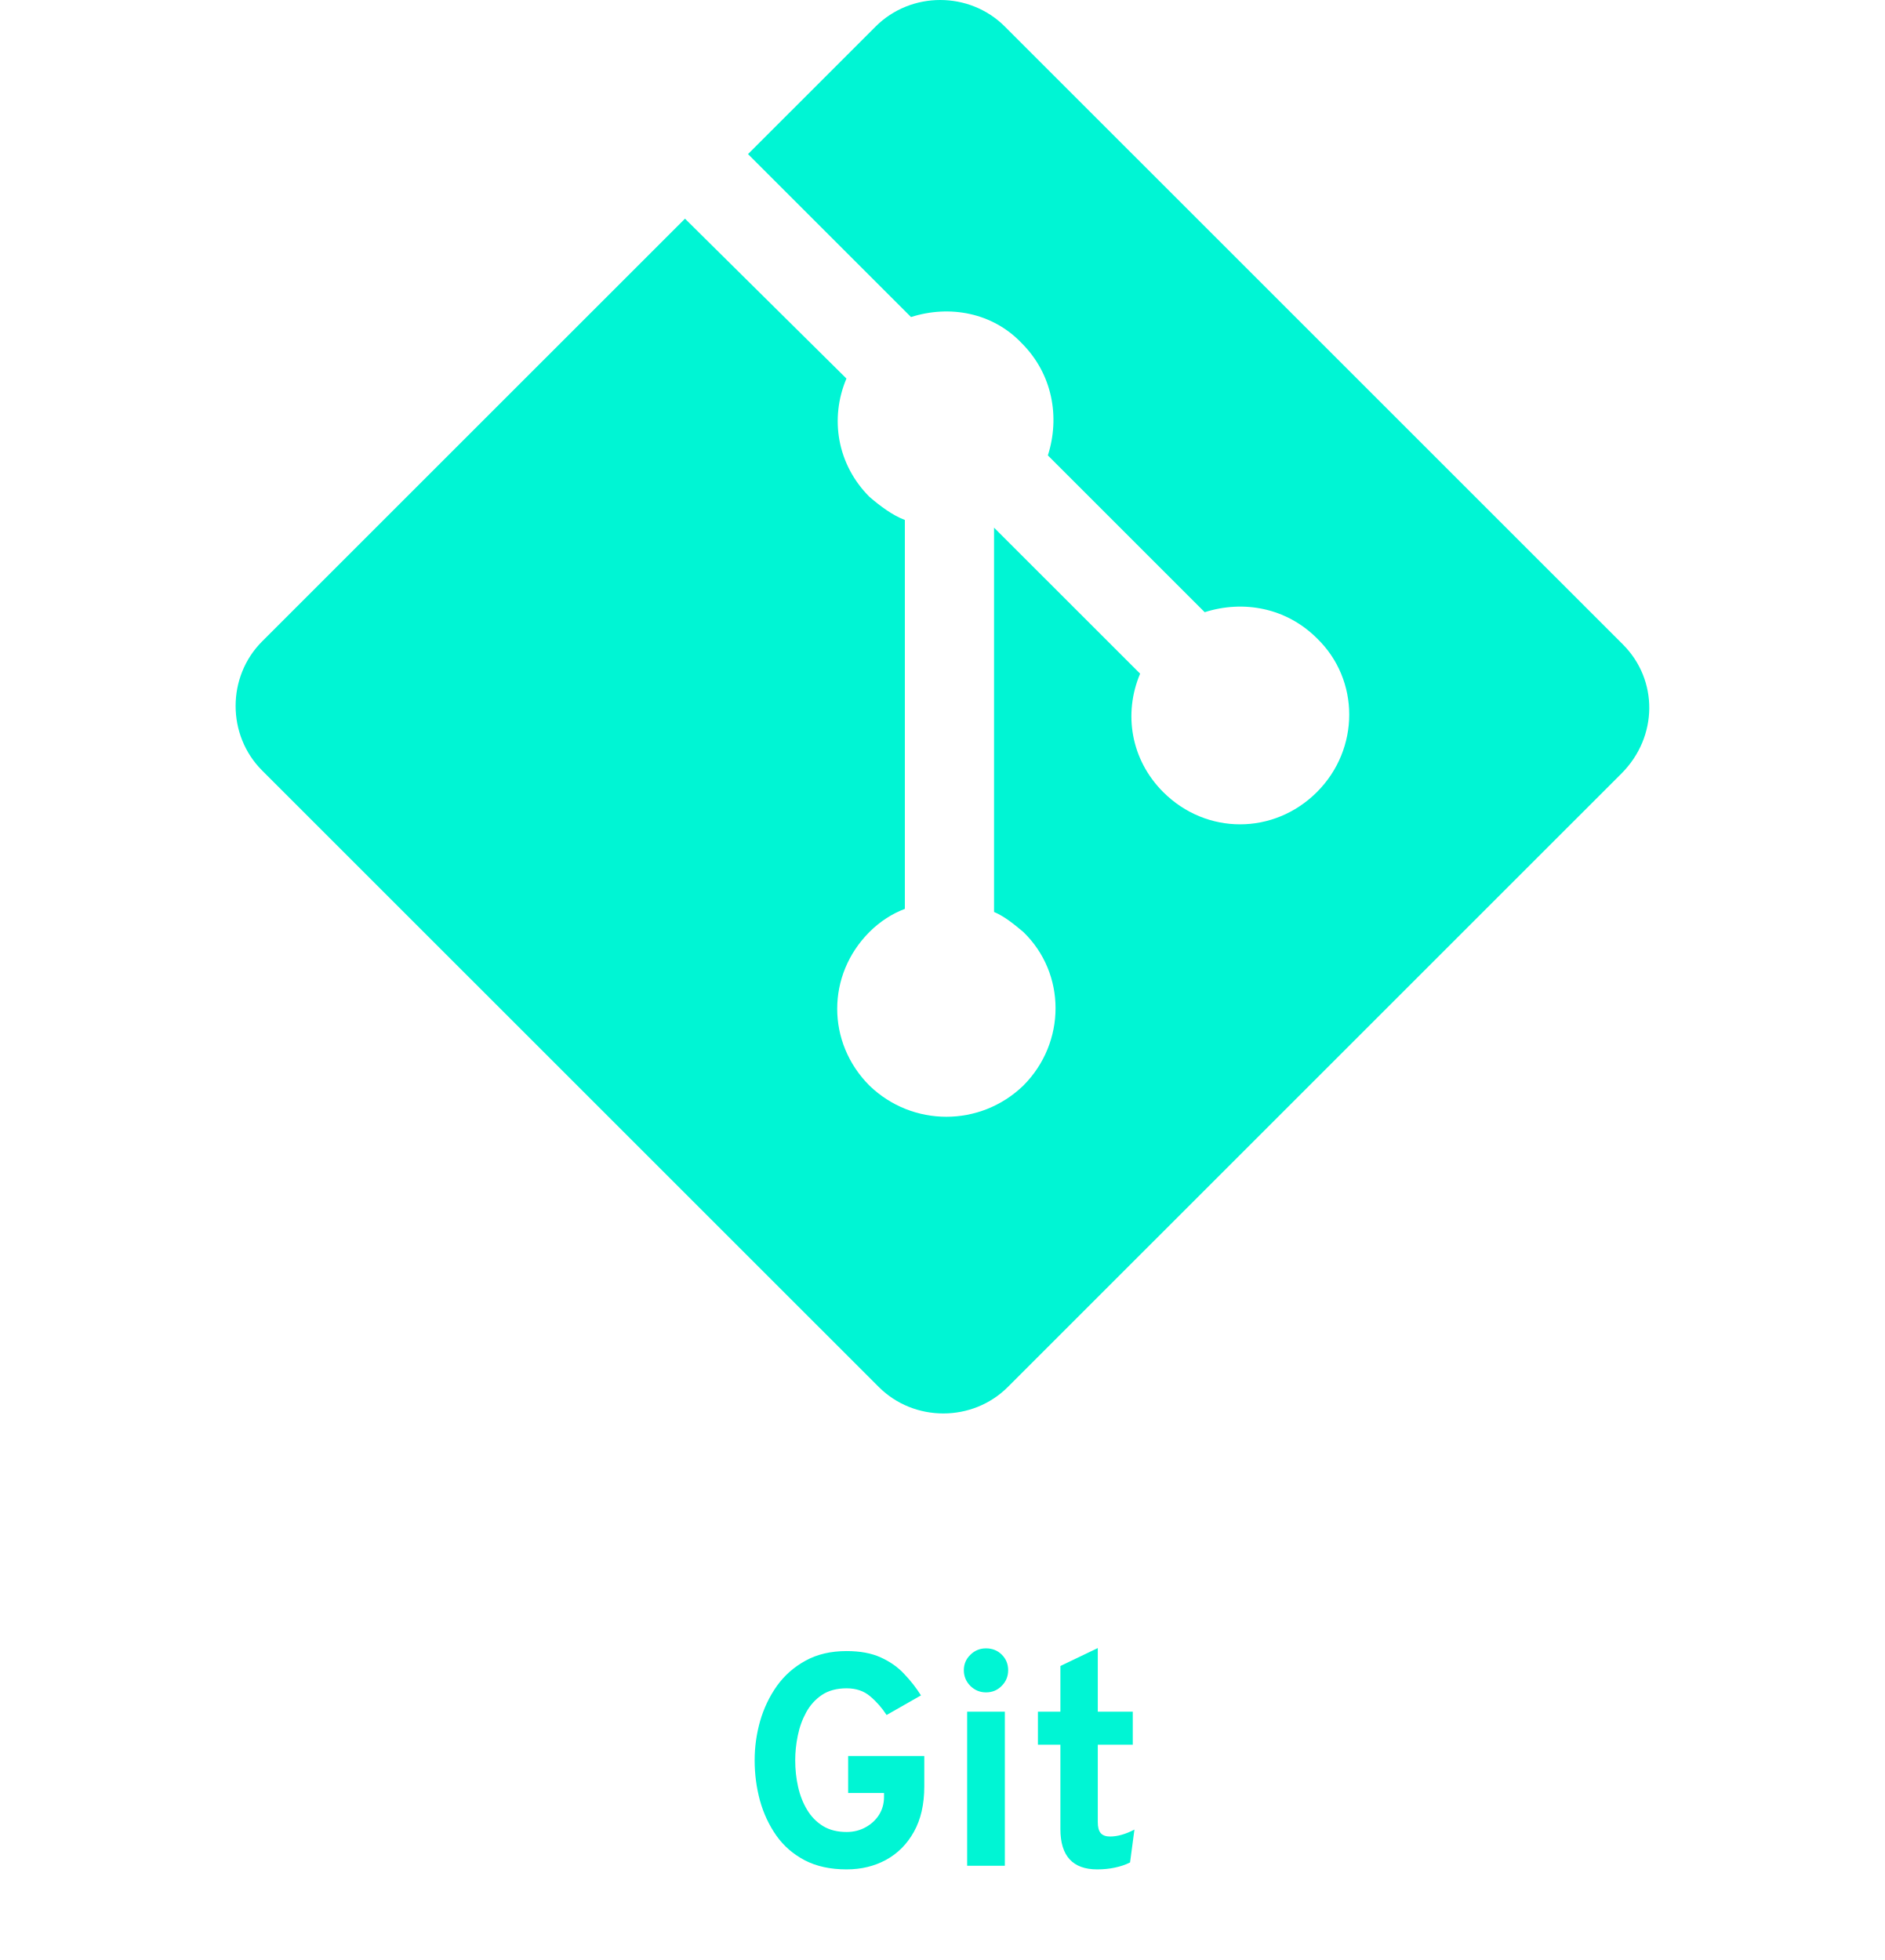
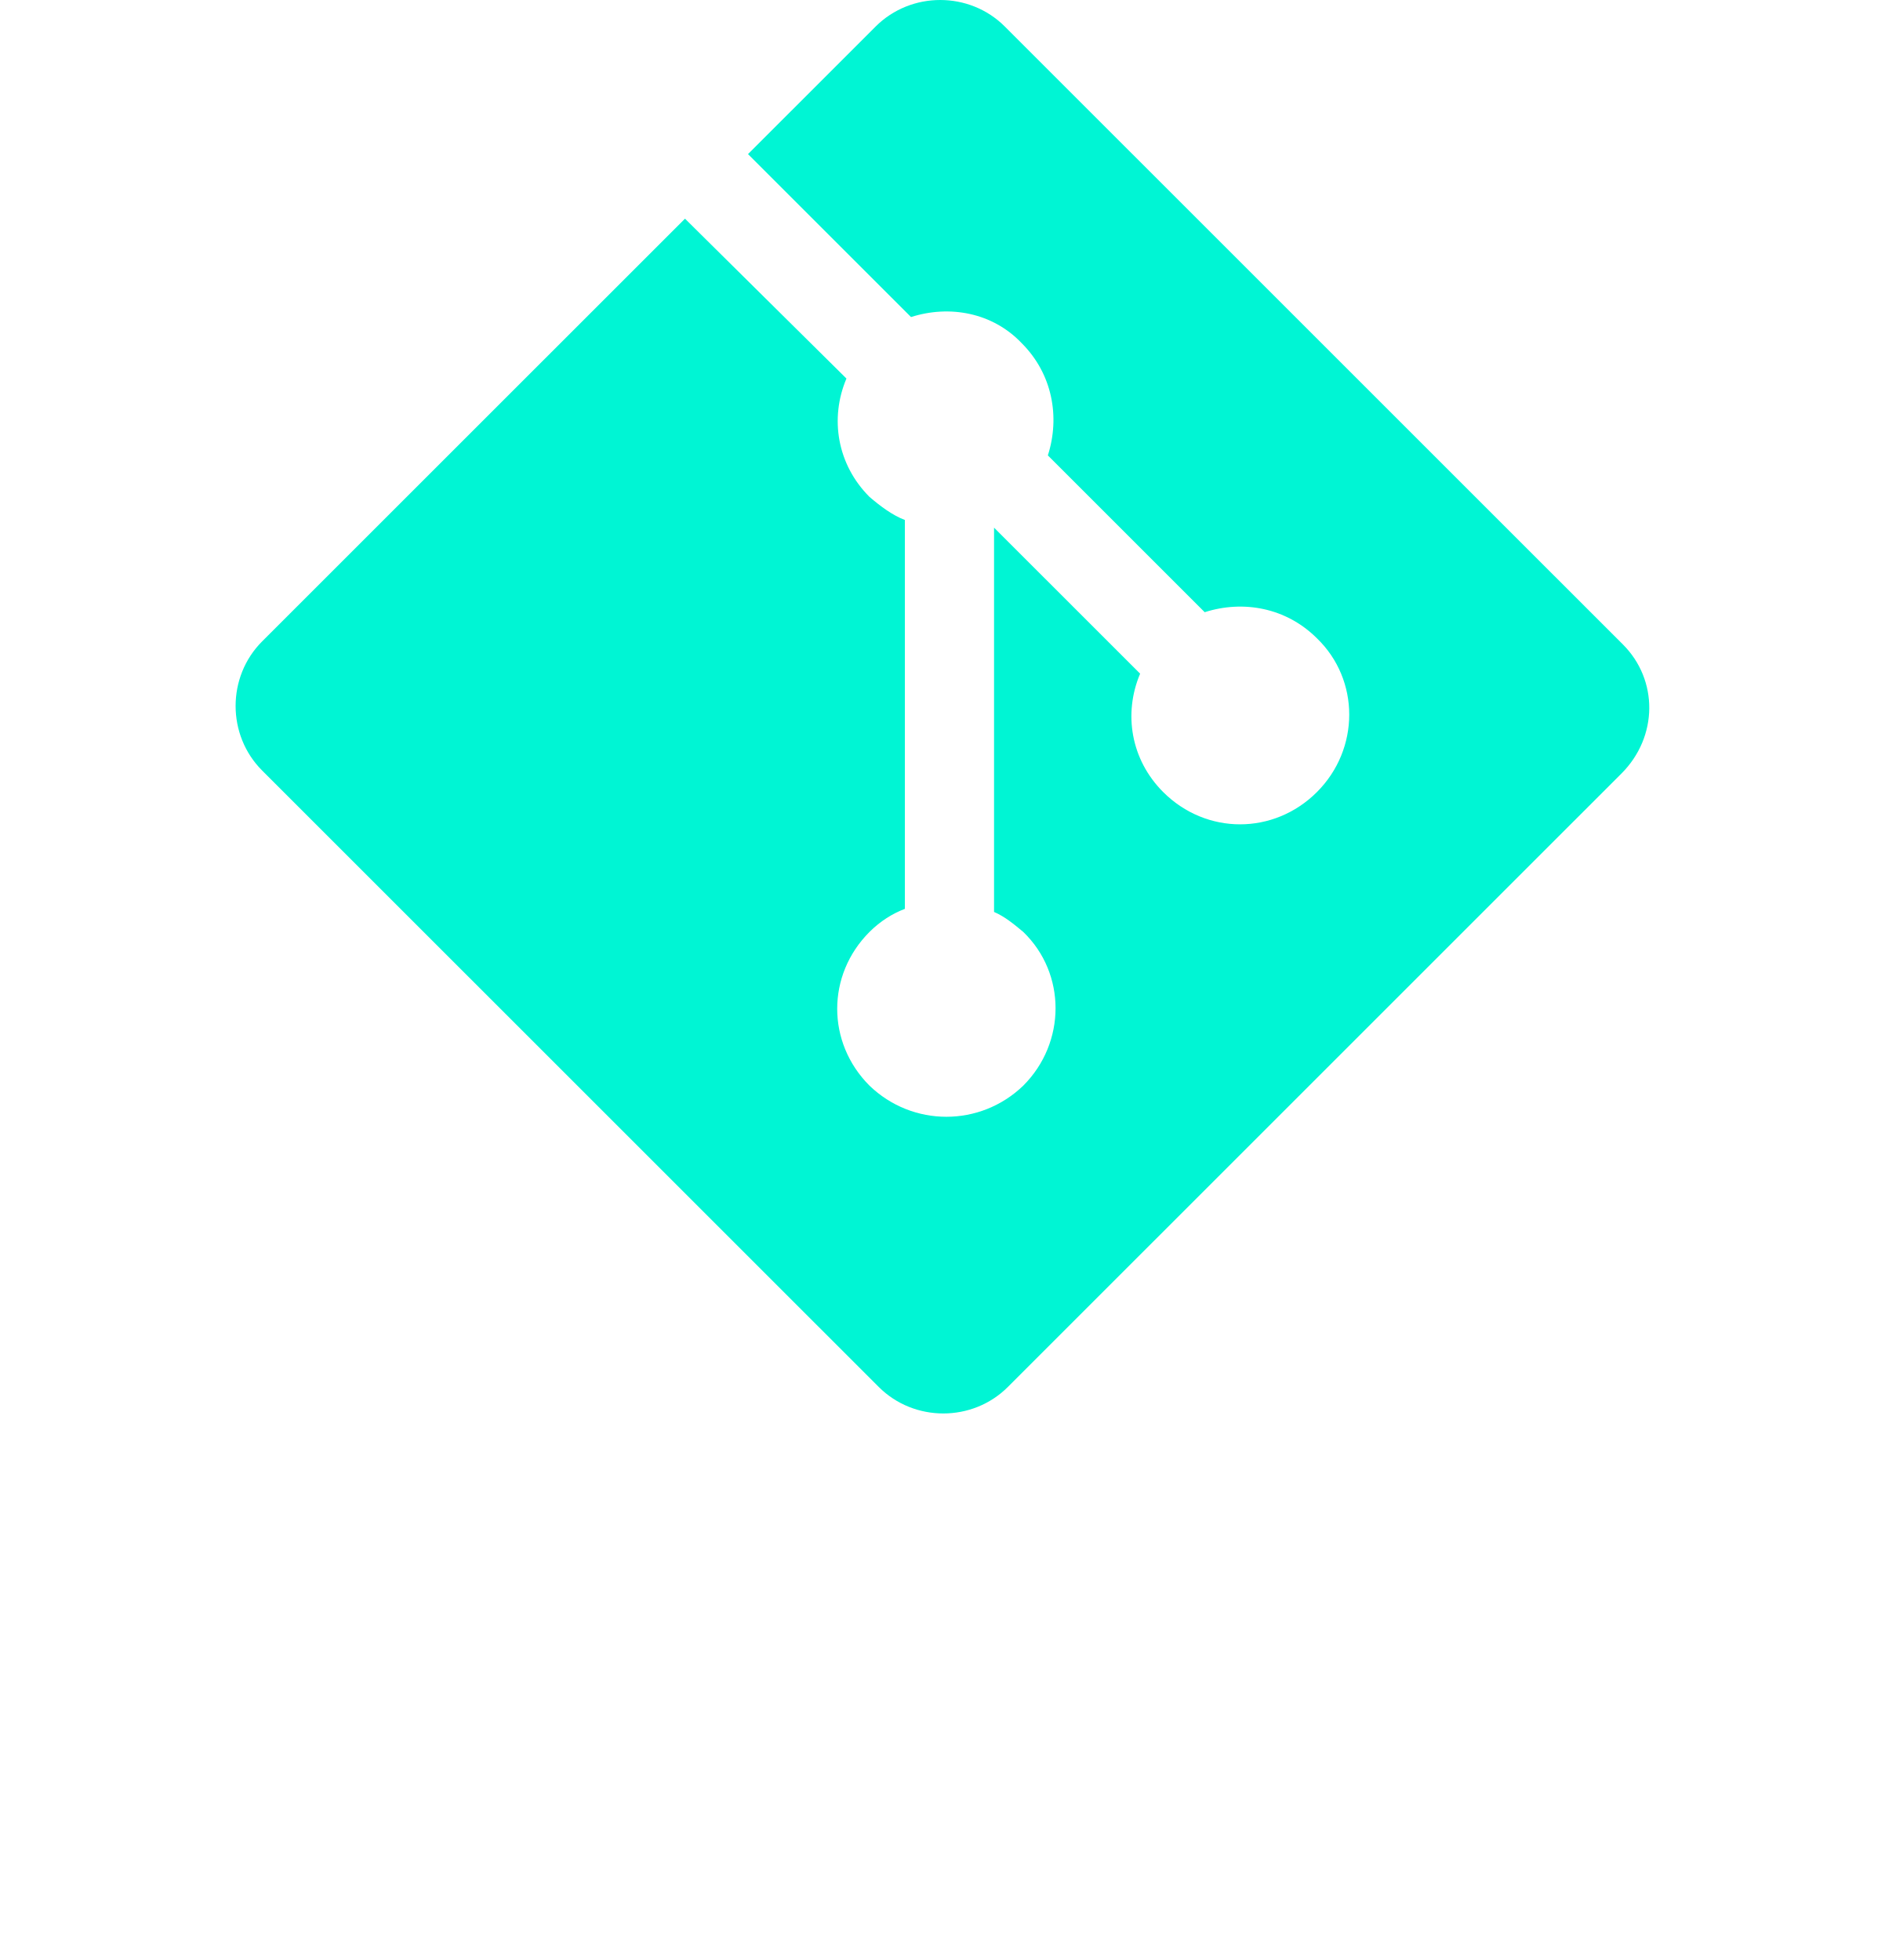
<svg xmlns="http://www.w3.org/2000/svg" width="100" height="104" viewBox="0 0 100 104" fill="none">
  <path d="M86.103 34.197L53.309 1.407C51.433 -0.469 48.333 -0.469 46.456 1.407L39.685 8.177L48.333 16.823C50.372 16.171 52.656 16.578 54.206 18.21C55.838 19.841 56.246 22.125 55.593 24.164L63.914 32.484C65.953 31.831 68.237 32.239 69.869 33.87C72.153 36.073 72.153 39.743 69.869 42.027C67.585 44.311 63.995 44.311 61.711 42.027C59.998 40.314 59.59 37.867 60.488 35.746L52.738 27.998V48.389C53.309 48.634 53.798 49.042 54.288 49.449C56.572 51.652 56.572 55.322 54.288 57.606C52.004 59.808 48.414 59.808 46.13 57.606C43.846 55.322 43.846 51.733 46.13 49.449C46.701 48.879 47.354 48.471 48.006 48.226V27.59C47.354 27.345 46.701 26.856 46.13 26.366C44.417 24.653 44.009 22.206 44.907 20.086L36.341 11.603L13.907 34.033C12.031 35.91 12.031 39.009 13.907 40.885L46.62 73.593C48.496 75.469 51.596 75.469 53.472 73.593L86.021 41.048C87.979 39.09 87.979 36.073 86.103 34.197Z" fill="#00f5d4" />
-   <path d="M44.917 99.192C44.058 99.192 43.319 99.032 42.701 98.712C42.082 98.387 41.578 97.949 41.189 97.4C40.799 96.845 40.509 96.224 40.317 95.536C40.13 94.843 40.037 94.131 40.037 93.4C40.037 92.701 40.133 92.011 40.325 91.328C40.522 90.645 40.818 90.024 41.213 89.464C41.613 88.904 42.119 88.456 42.733 88.12C43.346 87.779 44.074 87.608 44.917 87.608C45.631 87.608 46.234 87.72 46.725 87.944C47.221 88.168 47.637 88.461 47.973 88.824C48.314 89.181 48.61 89.56 48.861 89.96L47.037 91C46.791 90.621 46.501 90.291 46.165 90.008C45.834 89.725 45.418 89.584 44.917 89.584C44.394 89.584 43.957 89.701 43.605 89.936C43.258 90.171 42.981 90.477 42.773 90.856C42.565 91.235 42.415 91.648 42.325 92.096C42.234 92.539 42.189 92.973 42.189 93.4C42.189 93.885 42.239 94.355 42.341 94.808C42.442 95.261 42.602 95.669 42.821 96.032C43.039 96.395 43.322 96.683 43.669 96.896C44.015 97.104 44.431 97.208 44.917 97.208C45.285 97.208 45.618 97.125 45.917 96.96C46.221 96.795 46.461 96.573 46.637 96.296C46.813 96.013 46.901 95.696 46.901 95.344V95.136H44.997V93.176H49.037V94.792C49.037 95.741 48.853 96.544 48.485 97.2C48.122 97.851 47.629 98.347 47.005 98.688C46.386 99.024 45.69 99.192 44.917 99.192ZM51.311 99V90.824H53.311V99H51.311ZM52.311 89.8C51.991 89.8 51.714 89.685 51.479 89.456C51.249 89.221 51.135 88.944 51.135 88.624C51.135 88.304 51.249 88.032 51.479 87.808C51.708 87.579 51.986 87.464 52.311 87.464C52.647 87.464 52.927 87.576 53.151 87.8C53.375 88.024 53.487 88.299 53.487 88.624C53.487 88.949 53.372 89.227 53.143 89.456C52.919 89.685 52.642 89.8 52.311 89.8ZM58.21 99.192C57.559 99.192 57.072 99.013 56.746 98.656C56.421 98.299 56.258 97.765 56.258 97.056V92.576H55.066V90.824H56.258V88.4L58.242 87.448V90.824H60.098V92.576H58.242V96.696C58.242 96.952 58.293 97.141 58.394 97.264C58.501 97.387 58.666 97.448 58.89 97.448C59.285 97.448 59.717 97.325 60.186 97.08L59.954 98.824C59.709 98.947 59.442 99.037 59.154 99.096C58.866 99.16 58.551 99.192 58.21 99.192Z" fill="#00f5d4" />
</svg>
